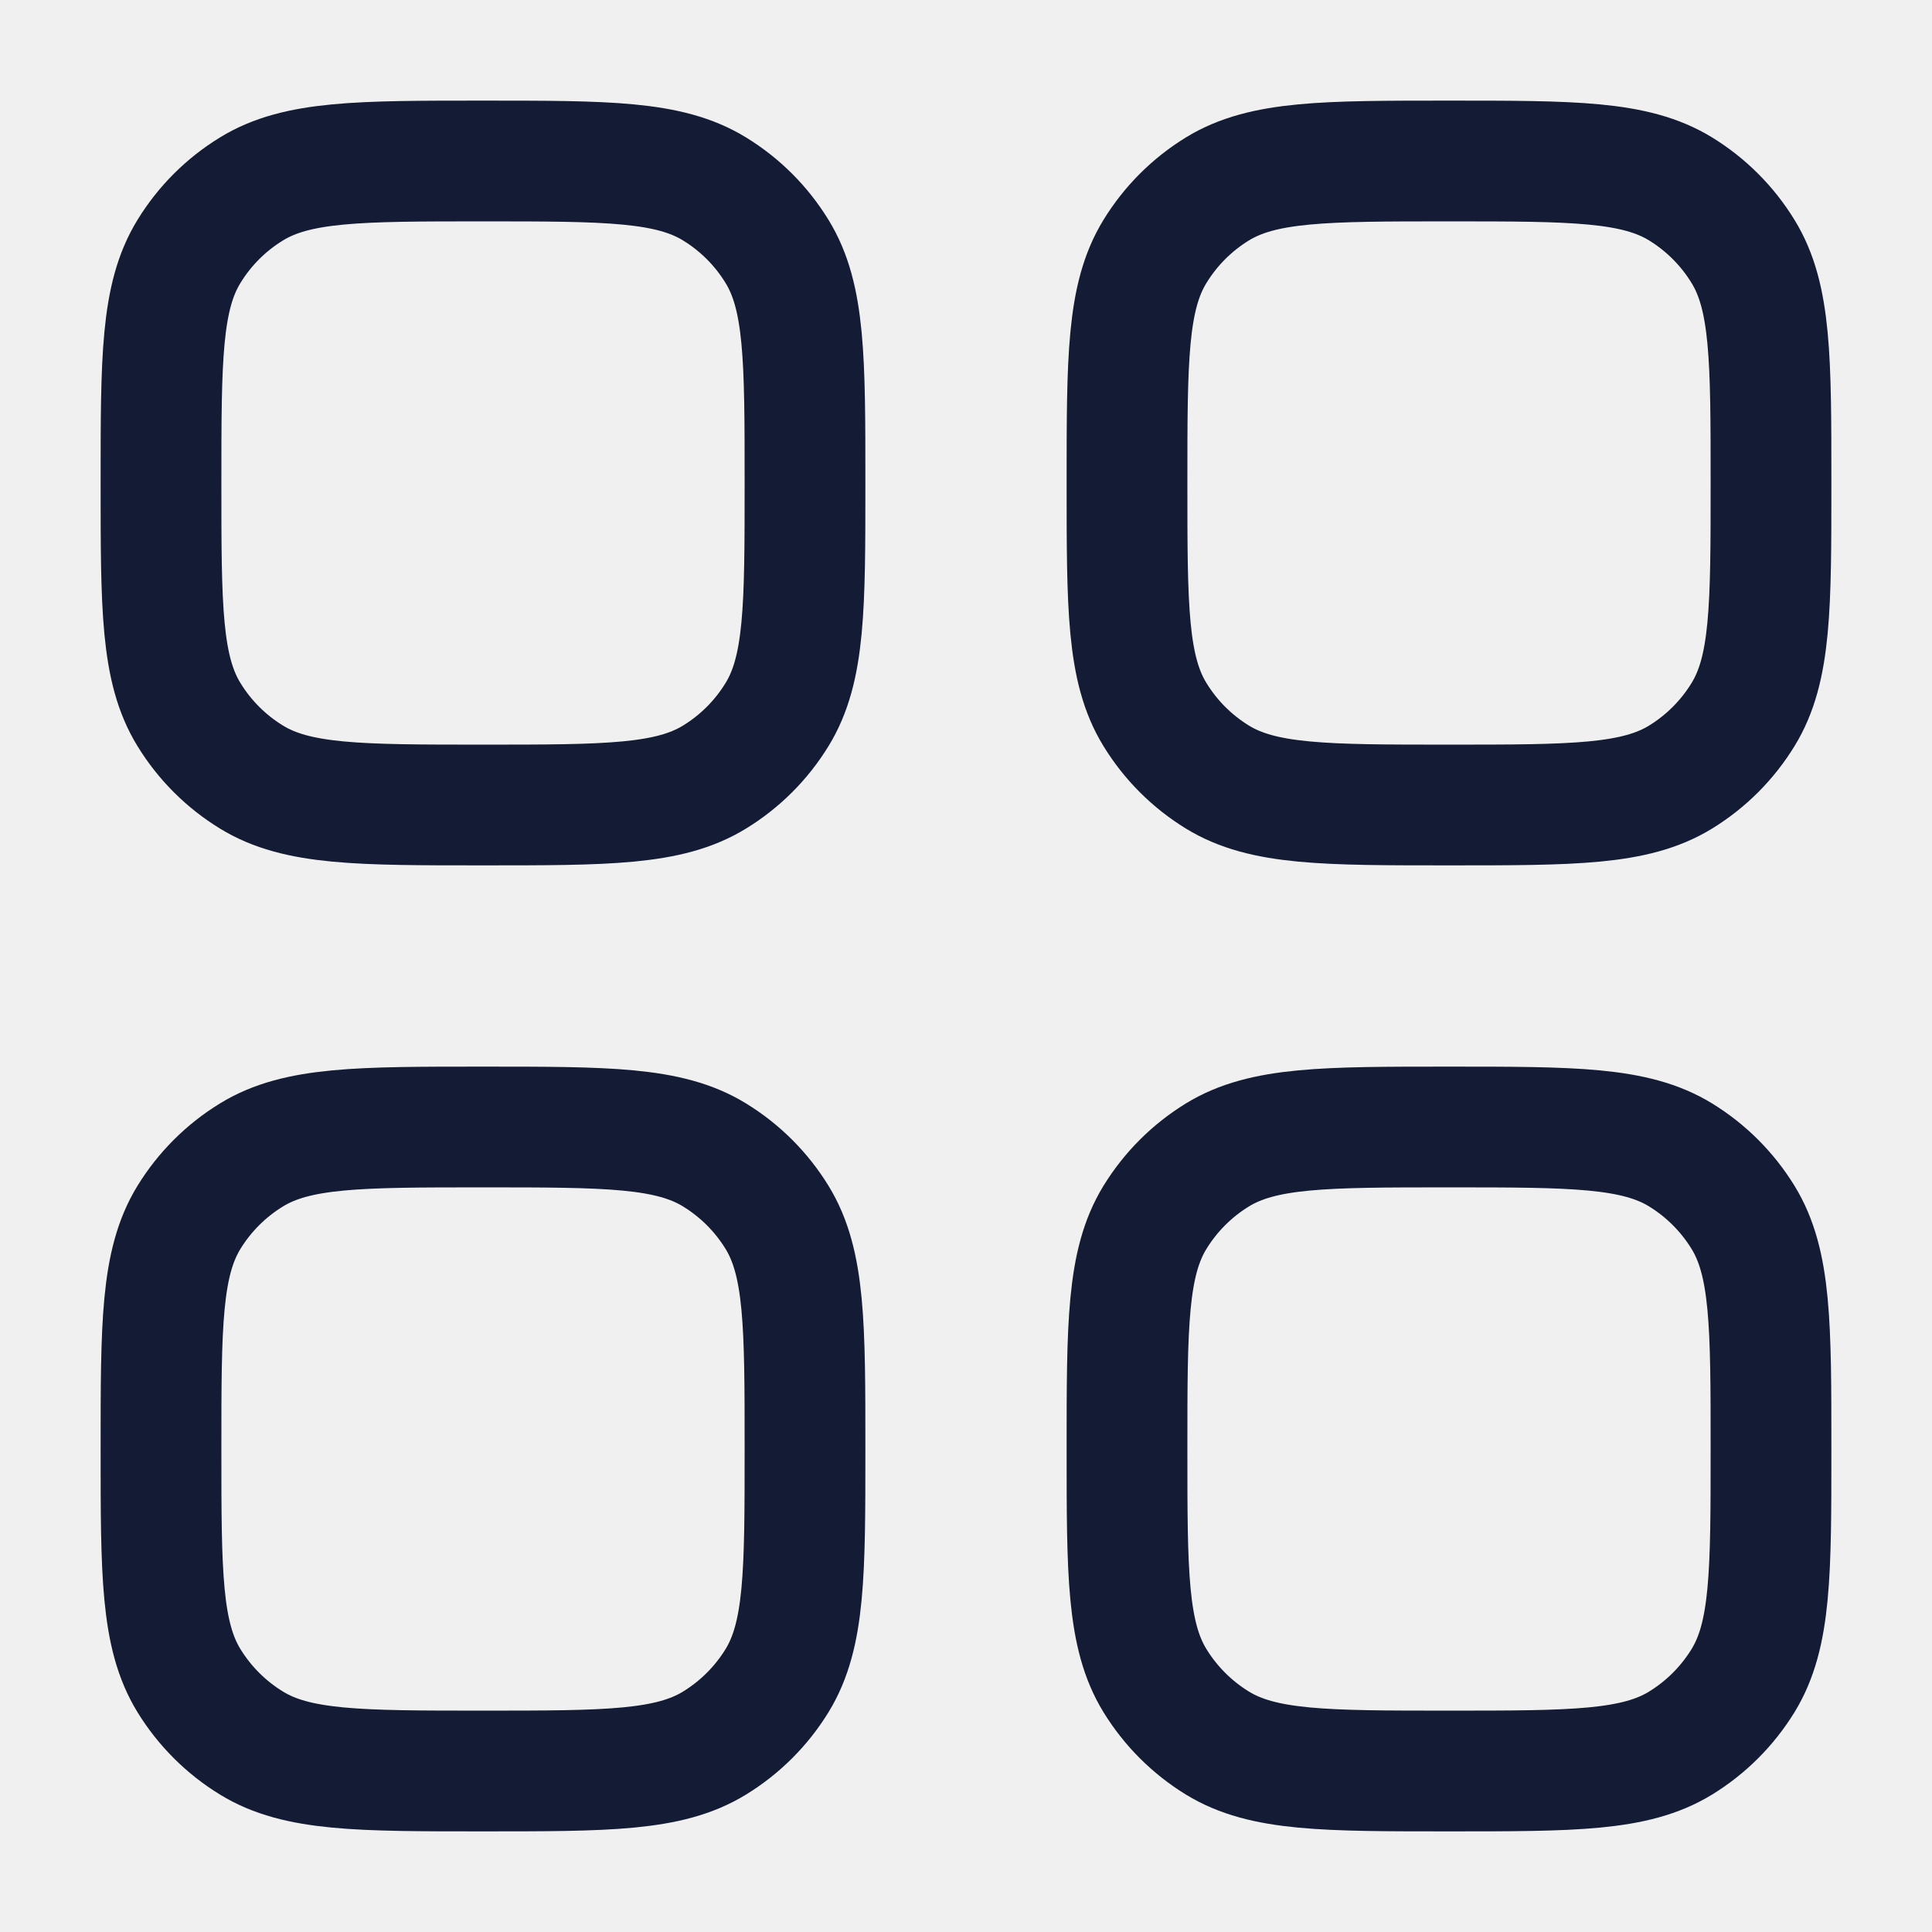
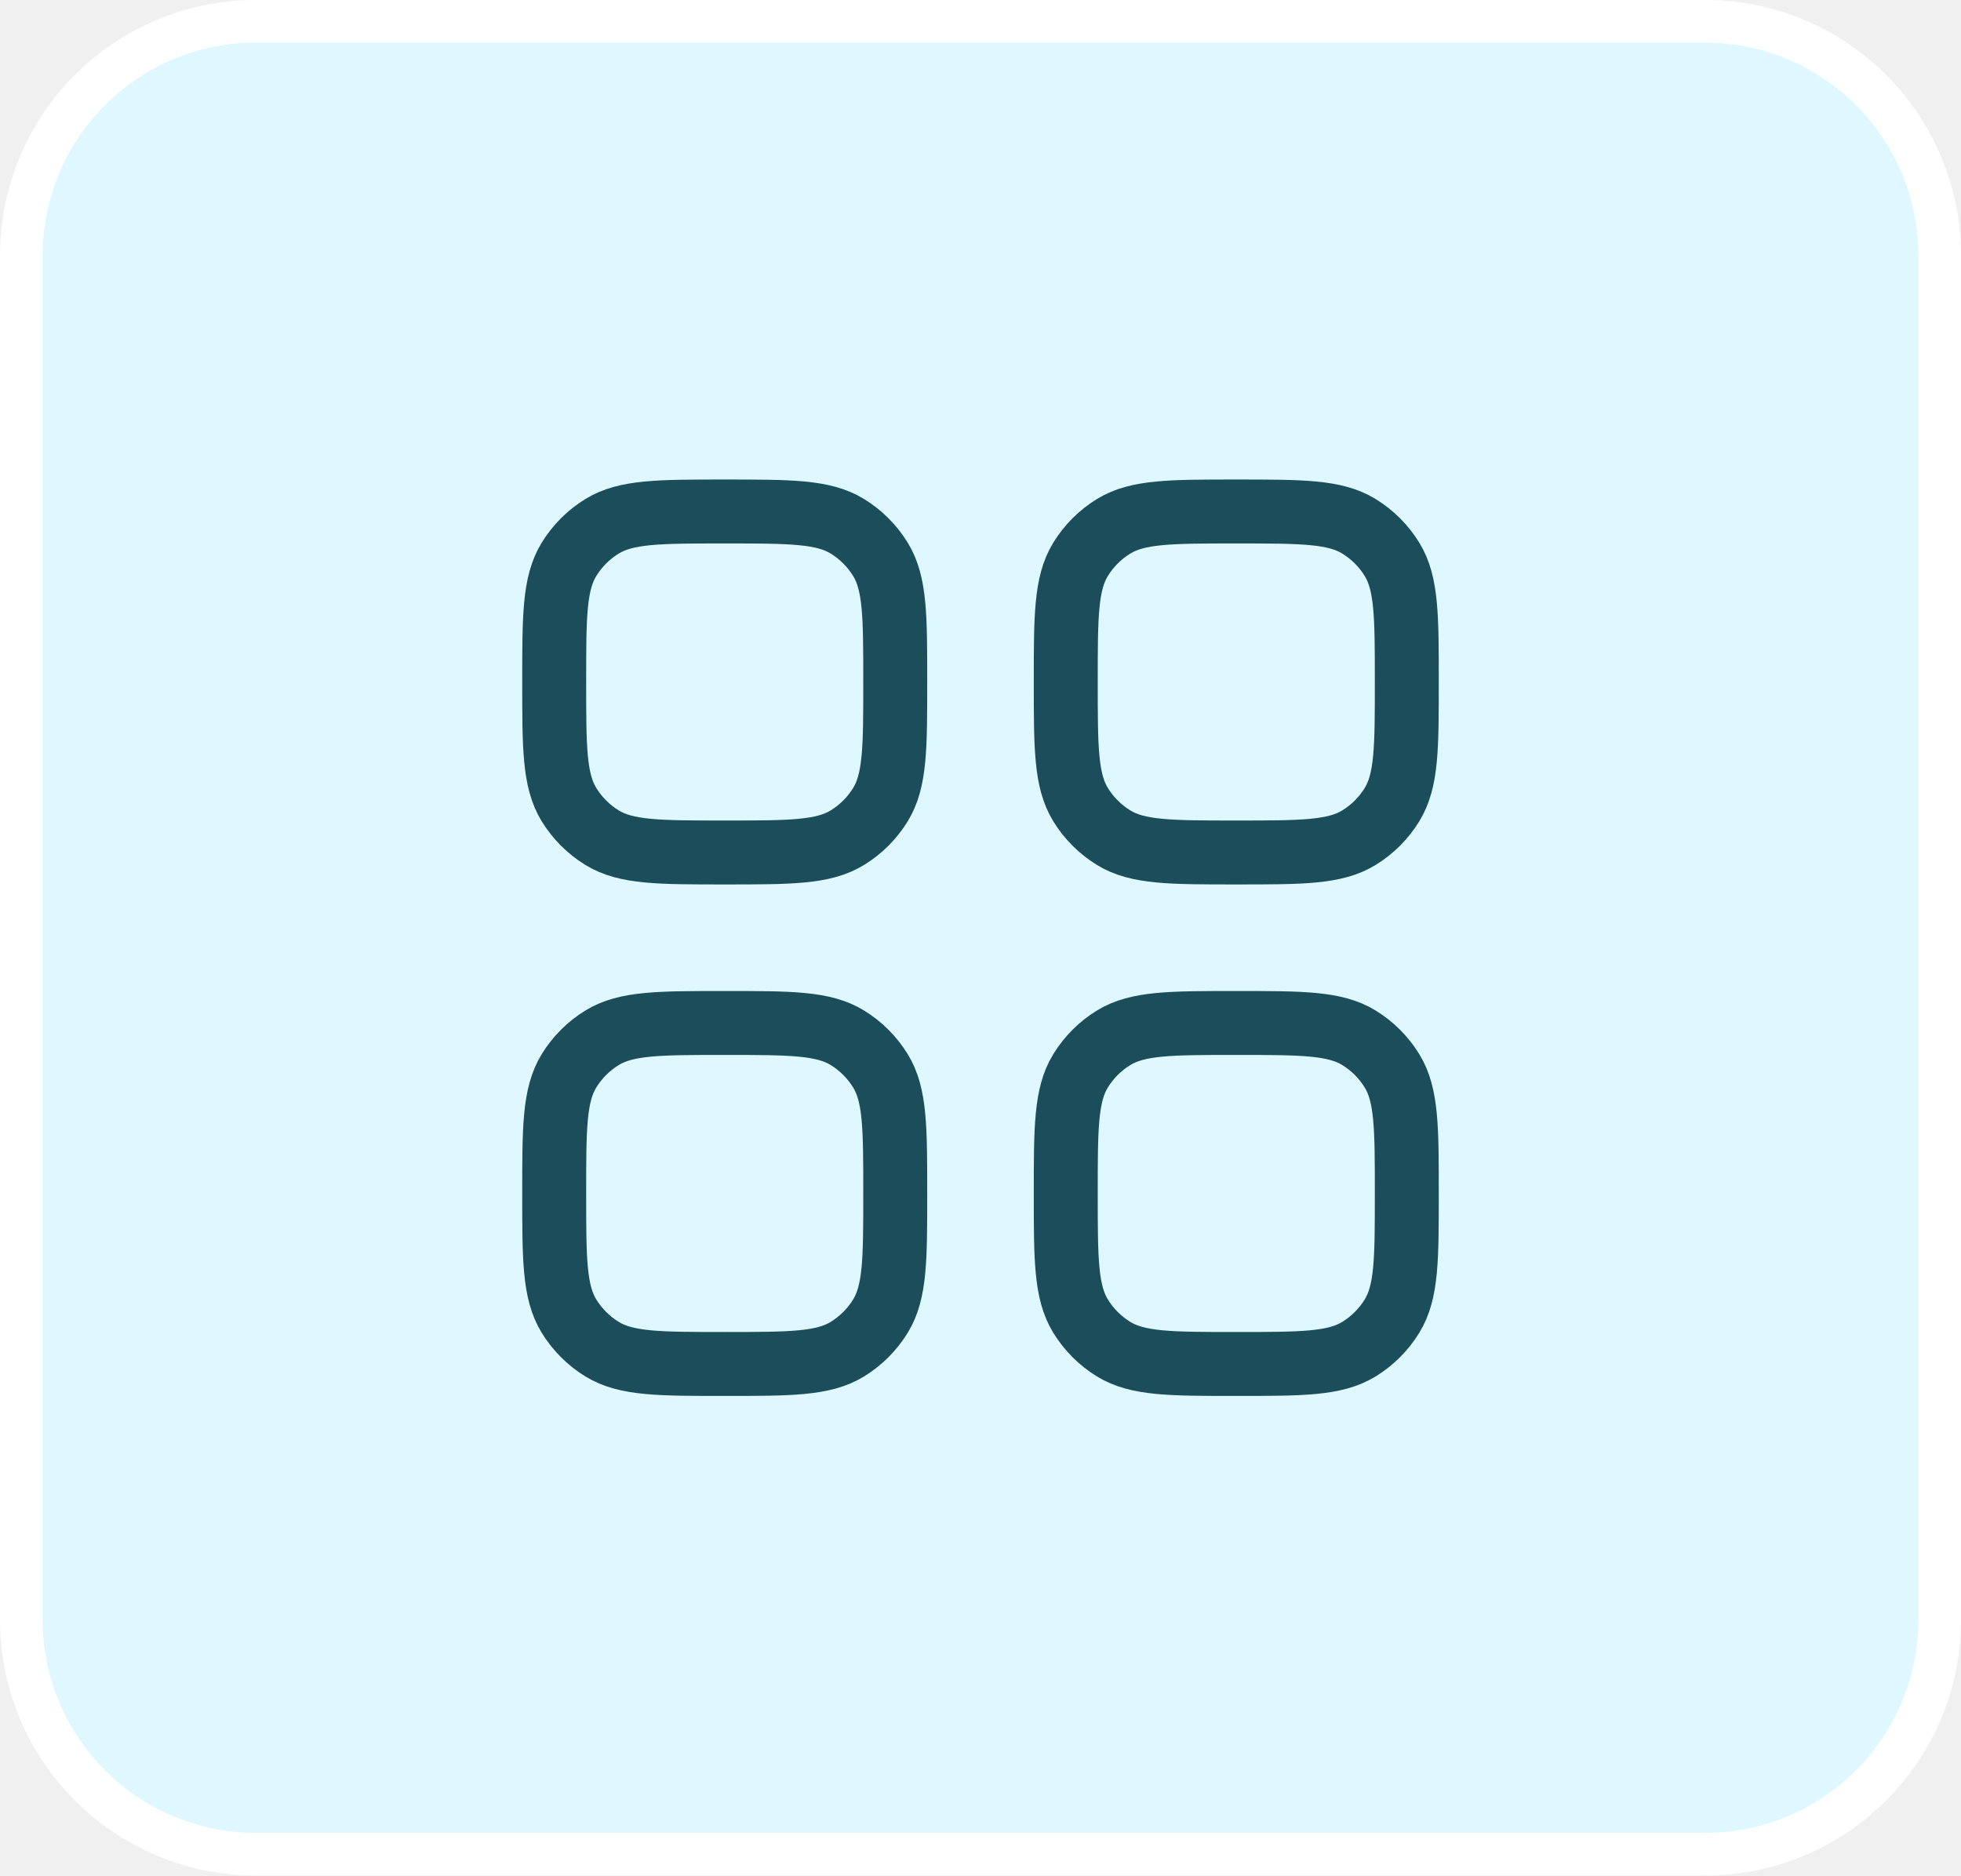
- <svg xmlns="http://www.w3.org/2000/svg" width="24" height="24" viewBox="0 0 24 24" fill="none">
-   <path d="M2 18C2 16.46 2 15.689 2.347 15.123C2.541 14.807 2.807 14.541 3.124 14.347C3.689 14 4.46 14 6 14C7.54 14 8.311 14 8.876 14.347C9.193 14.541 9.459 14.807 9.653 15.123C10 15.689 10 16.46 10 18C10 19.54 10 20.311 9.653 20.877C9.459 21.193 9.193 21.459 8.876 21.653C8.311 22 7.54 22 6 22C4.46 22 3.689 22 3.124 21.653C2.807 21.459 2.541 21.193 2.347 20.877C2 20.311 2 19.54 2 18Z" stroke="#141B34" stroke-width="1.5" />
-   <path d="M14 18C14 16.46 14 15.689 14.347 15.123C14.541 14.807 14.807 14.541 15.123 14.347C15.689 14 16.46 14 18 14C19.54 14 20.311 14 20.877 14.347C21.193 14.541 21.459 14.807 21.653 15.123C22 15.689 22 16.46 22 18C22 19.54 22 20.311 21.653 20.877C21.459 21.193 21.193 21.459 20.877 21.653C20.311 22 19.54 22 18 22C16.46 22 15.689 22 15.123 21.653C14.807 21.459 14.541 21.193 14.347 20.877C14 20.311 14 19.54 14 18Z" stroke="#141B34" stroke-width="1.5" />
-   <path d="M2 6C2 4.46 2 3.689 2.347 3.124C2.541 2.807 2.807 2.541 3.124 2.347C3.689 2 4.46 2 6 2C7.54 2 8.311 2 8.876 2.347C9.193 2.541 9.459 2.807 9.653 3.124C10 3.689 10 4.46 10 6C10 7.54 10 8.311 9.653 8.876C9.459 9.193 9.193 9.459 8.876 9.653C8.311 10 7.54 10 6 10C4.46 10 3.689 10 3.124 9.653C2.807 9.459 2.541 9.193 2.347 8.876C2 8.311 2 7.54 2 6Z" stroke="#141B34" stroke-width="1.5" />
-   <path d="M14 6C14 4.46 14 3.689 14.347 3.124C14.541 2.807 14.807 2.541 15.123 2.347C15.689 2 16.46 2 18 2C19.54 2 20.311 2 20.877 2.347C21.193 2.541 21.459 2.807 21.653 3.124C22 3.689 22 4.46 22 6C22 7.54 22 8.311 21.653 8.876C21.459 9.193 21.193 9.459 20.877 9.653C20.311 10 19.54 10 18 10C16.46 10 15.689 10 15.123 9.653C14.807 9.459 14.541 9.193 14.347 8.876C14 8.311 14 7.54 14 6Z" stroke="#141B34" stroke-width="1.5" />
+ <svg xmlns="http://www.w3.org/2000/svg" width="46" height="44" viewBox="0 0 46 44" fill="none">
+   <path d="M0.5 6C0.5 2.962 2.962 0.5 6 0.5H40C43.038 0.5 45.5 2.962 45.5 6V38C45.5 41.038 43.038 43.5 40 43.5H6C2.962 43.5 0.5 41.038 0.5 38V6Z" fill="#DFF8FF" />
+   <path d="M0.5 6C0.5 2.962 2.962 0.5 6 0.5H40C43.038 0.5 45.5 2.962 45.5 6V38C45.5 41.038 43.038 43.5 40 43.5H6C2.962 43.5 0.5 41.038 0.5 38V6Z" stroke="white" />
+   <path d="M13 28C13 26.46 13 25.689 13.347 25.123C13.541 24.807 13.807 24.541 14.123 24.347C14.689 24 15.46 24 17 24C18.54 24 19.311 24 19.877 24.347C20.193 24.541 20.459 24.807 20.653 25.123C21 25.689 21 26.46 21 28C21 29.54 21 30.311 20.653 30.877C20.459 31.193 20.193 31.459 19.877 31.653C19.311 32 18.54 32 17 32C15.46 32 14.689 32 14.123 31.653C13.807 31.459 13.541 31.193 13.347 30.877C13 30.311 13 29.54 13 28Z" stroke="#1B4D5B" stroke-width="1.5" />
+   <path d="M25 28C25 26.46 25 25.689 25.347 25.123C25.541 24.807 25.807 24.541 26.123 24.347C26.689 24 27.46 24 29 24C30.54 24 31.311 24 31.877 24.347C32.193 24.541 32.459 24.807 32.653 25.123C33 25.689 33 26.46 33 28C33 29.54 33 30.311 32.653 30.877C32.459 31.193 32.193 31.459 31.877 31.653C31.311 32 30.54 32 29 32C27.46 32 26.689 32 26.123 31.653C25.807 31.459 25.541 31.193 25.347 30.877C25 30.311 25 29.54 25 28Z" stroke="#1B4D5B" stroke-width="1.5" />
+   <path d="M13 16C13 14.46 13 13.689 13.347 13.123C13.541 12.807 13.807 12.541 14.123 12.347C14.689 12 15.46 12 17 12C18.54 12 19.311 12 19.877 12.347C20.193 12.541 20.459 12.807 20.653 13.123C21 13.689 21 14.46 21 16C21 17.54 21 18.311 20.653 18.877C20.459 19.193 20.193 19.459 19.877 19.653C19.311 20 18.54 20 17 20C15.46 20 14.689 20 14.123 19.653C13.807 19.459 13.541 19.193 13.347 18.877C13 18.311 13 17.54 13 16Z" stroke="#1B4D5B" stroke-width="1.5" />
+   <path d="M25 16C25 14.46 25 13.689 25.347 13.123C25.541 12.807 25.807 12.541 26.123 12.347C26.689 12 27.46 12 29 12C30.54 12 31.311 12 31.877 12.347C32.193 12.541 32.459 12.807 32.653 13.123C33 13.689 33 14.46 33 16C33 17.54 33 18.311 32.653 18.877C32.459 19.193 32.193 19.459 31.877 19.653C31.311 20 30.54 20 29 20C27.46 20 26.689 20 26.123 19.653C25.807 19.459 25.541 19.193 25.347 18.877C25 18.311 25 17.54 25 16Z" stroke="#1B4D5B" stroke-width="1.5" />
</svg>
